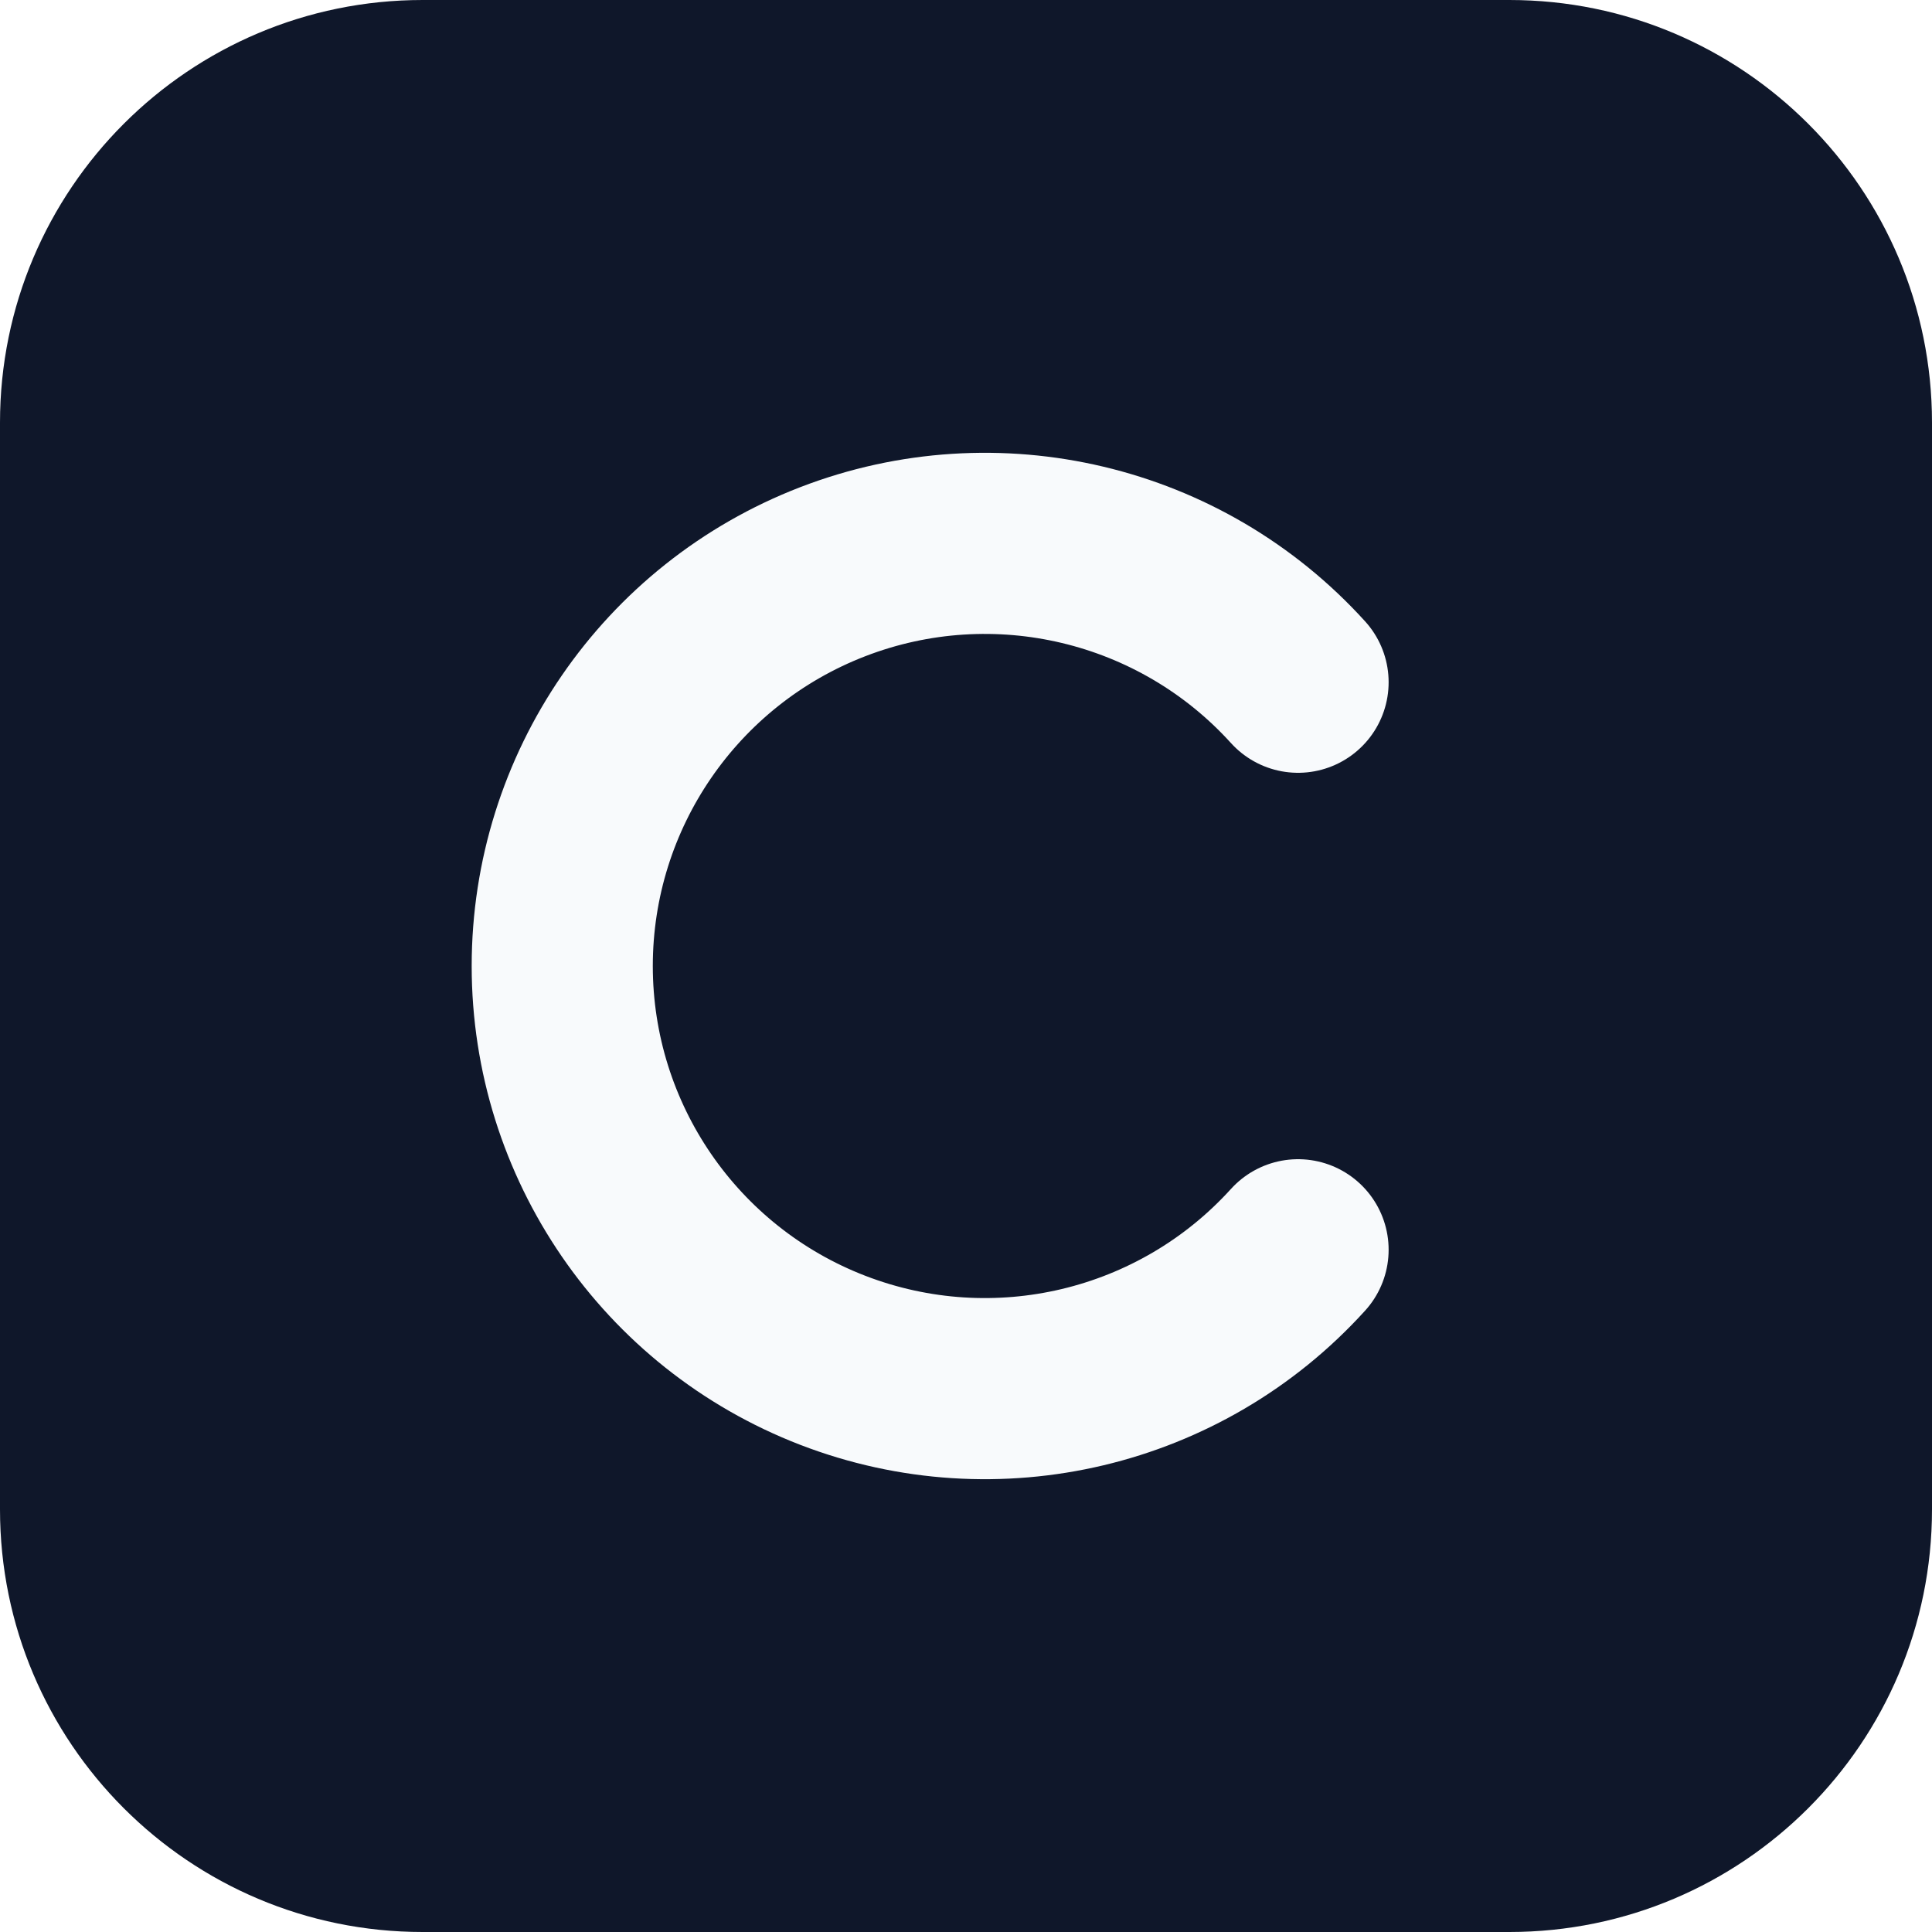
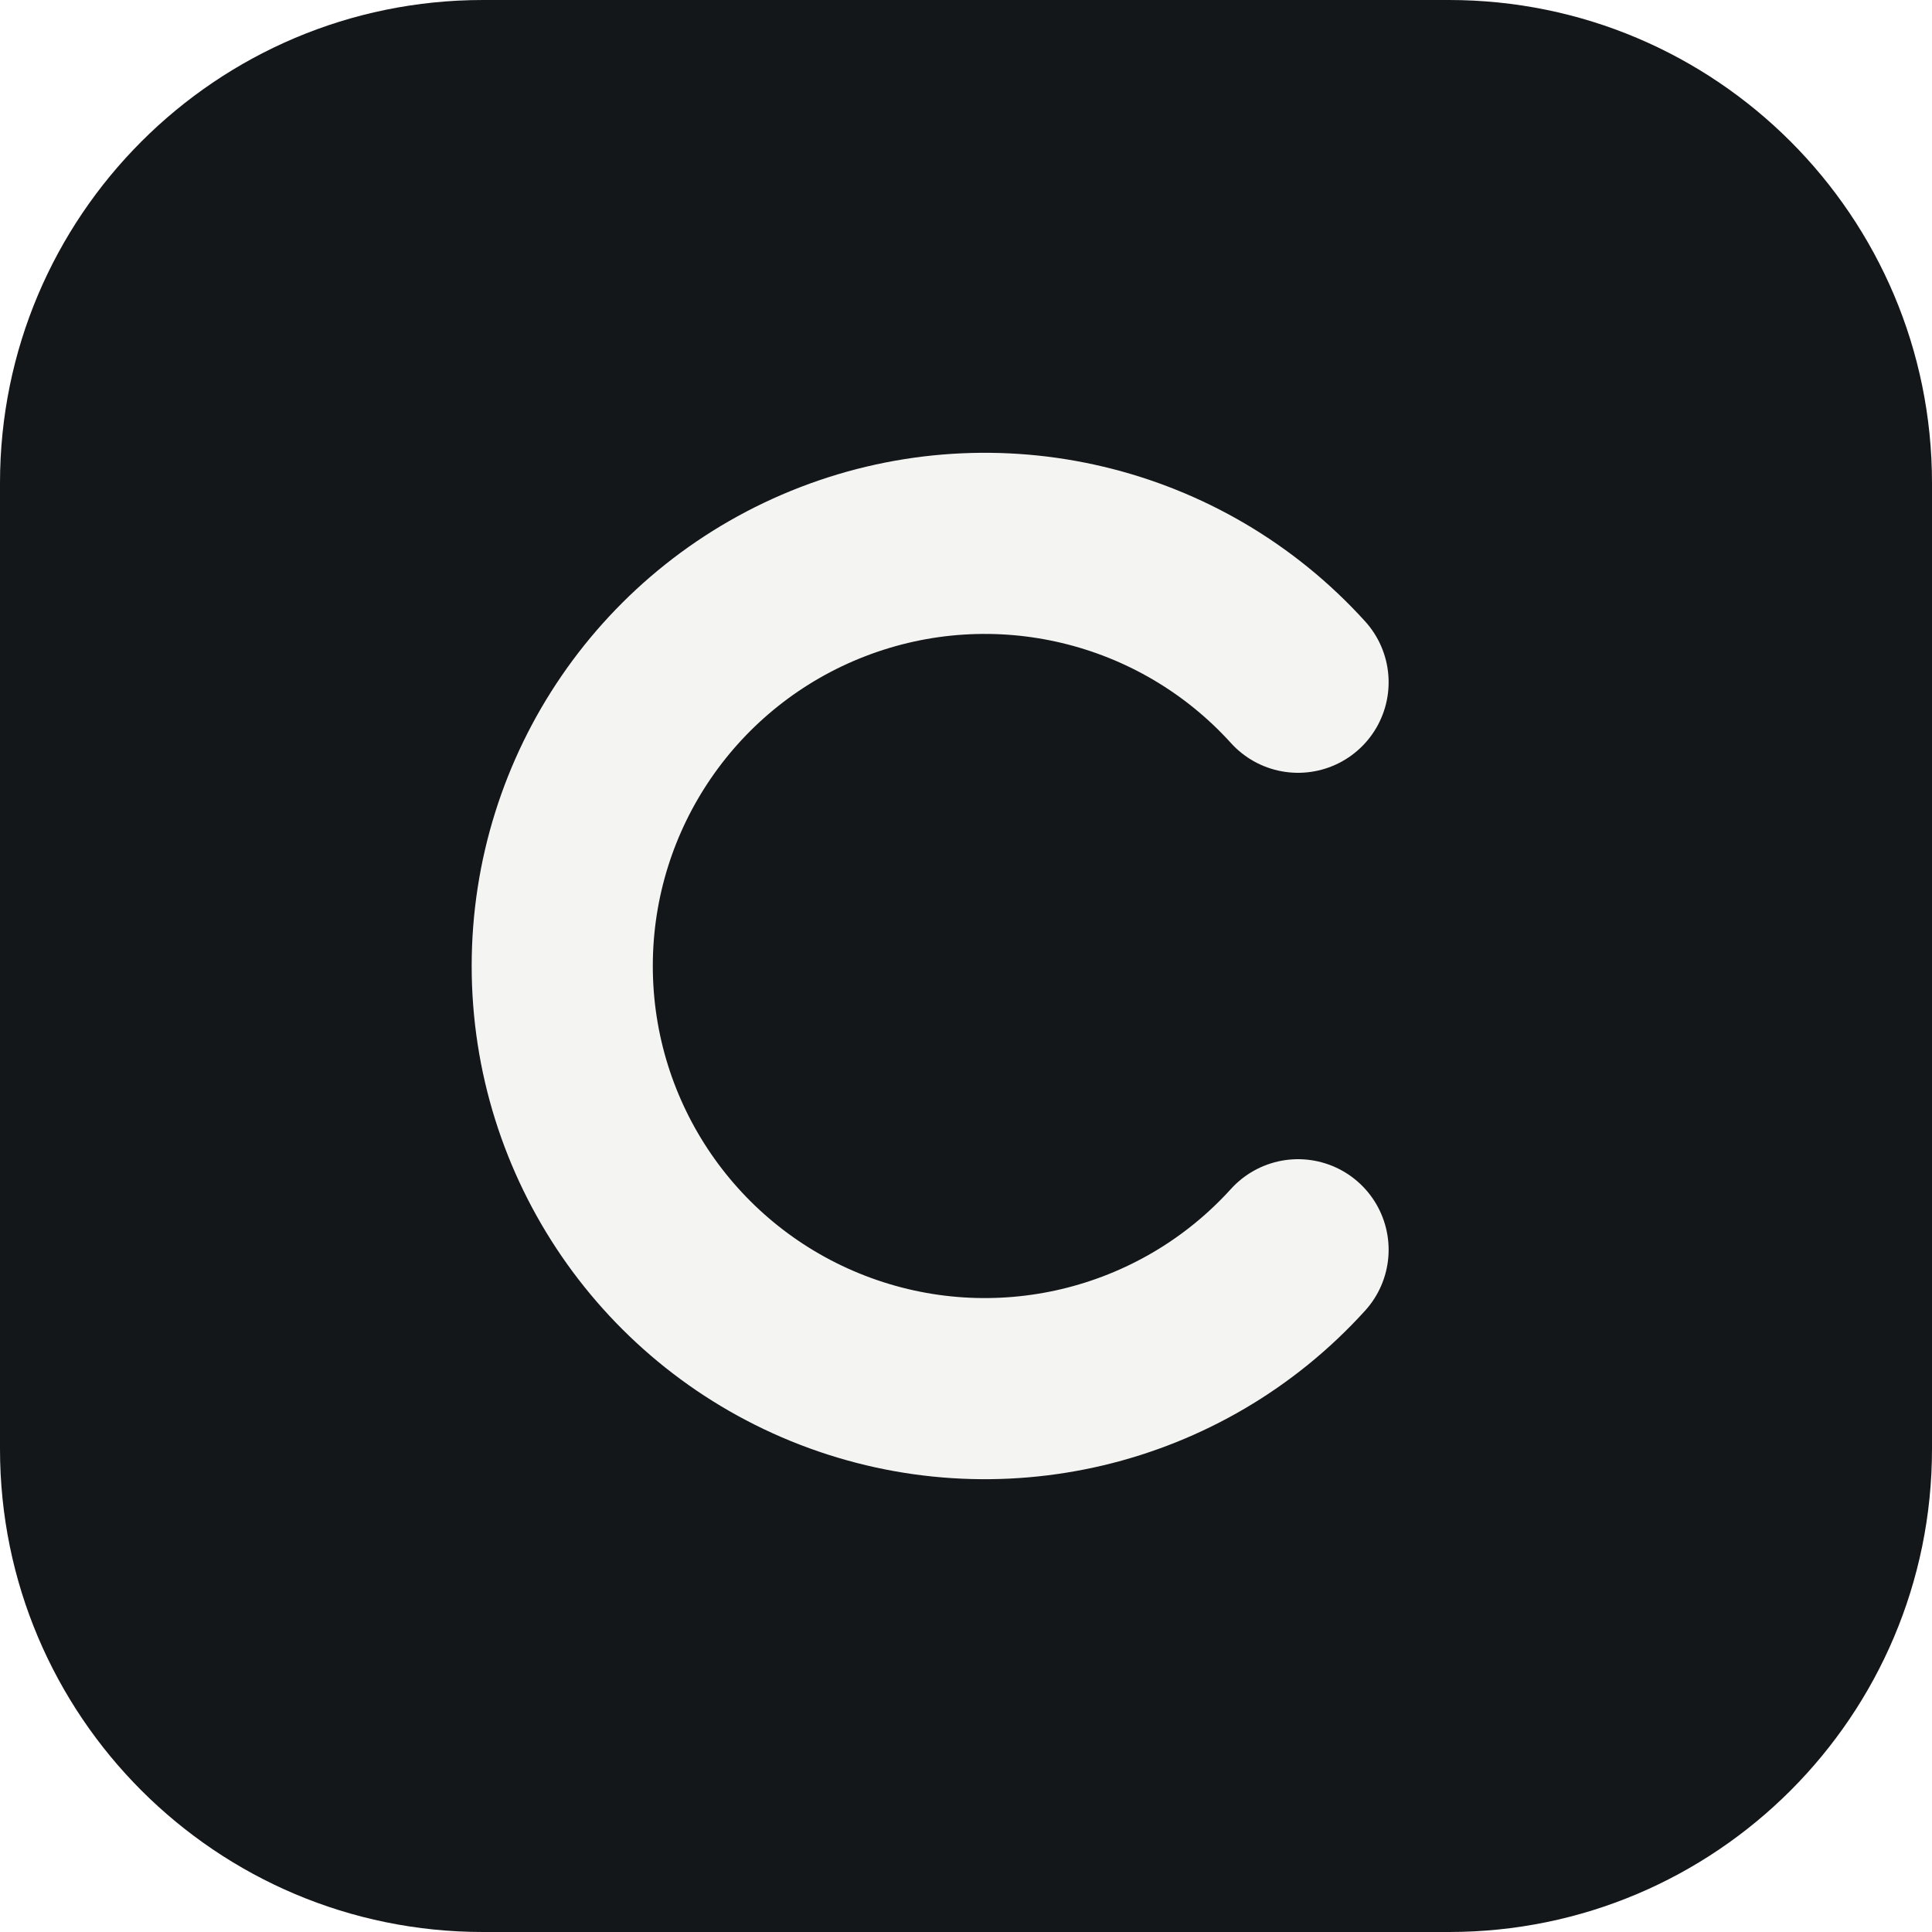
<svg xmlns="http://www.w3.org/2000/svg" viewBox="0 0 32 32" width="32" height="32">
-   <rect width="32" height="32" rx="7" fill="#0f172a" />
-   <path d="M21.5 11.3a7 7 0 1 0 0 9.4" fill="none" stroke="#f8fafc" stroke-width="3" stroke-linecap="round" />
+   <rect width="32" height="32" rx="8" fill="#14171A" />
+   <path d="M21.5 11.3a7 7 0 1 0 0 9.4" fill="none" stroke="#F4F5F3" stroke-width="3" stroke-linecap="round" />
</svg>
